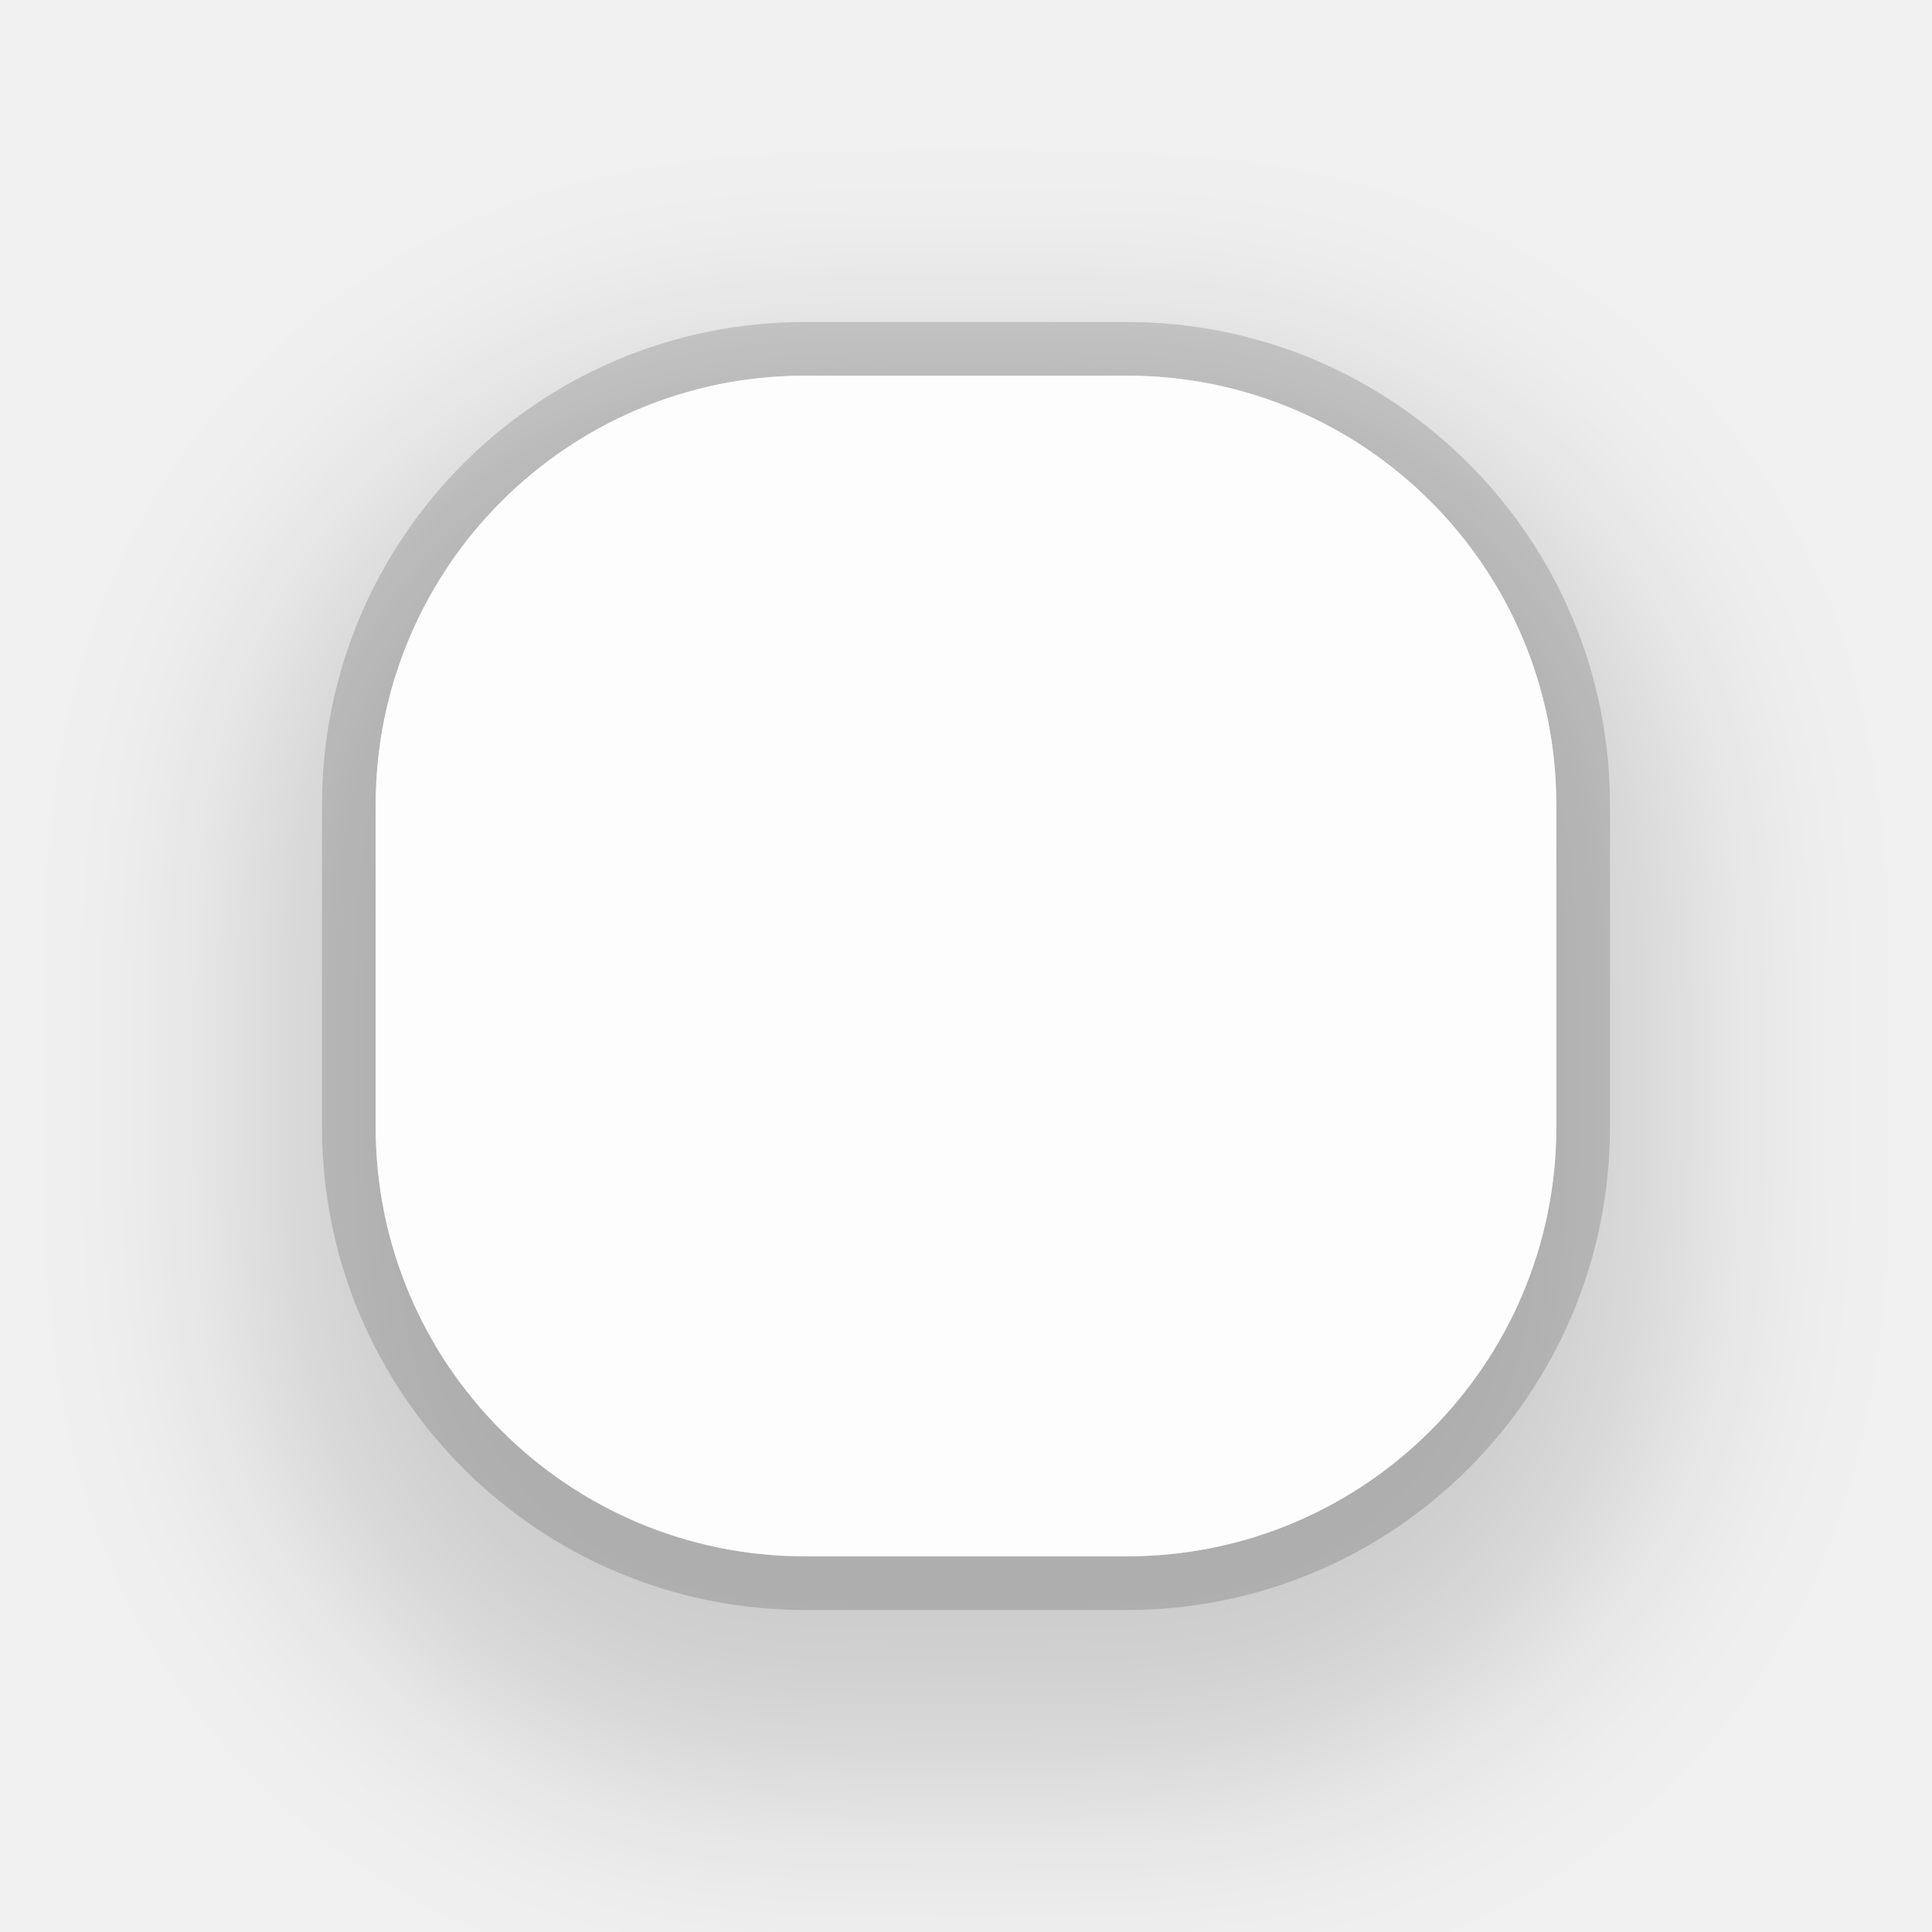
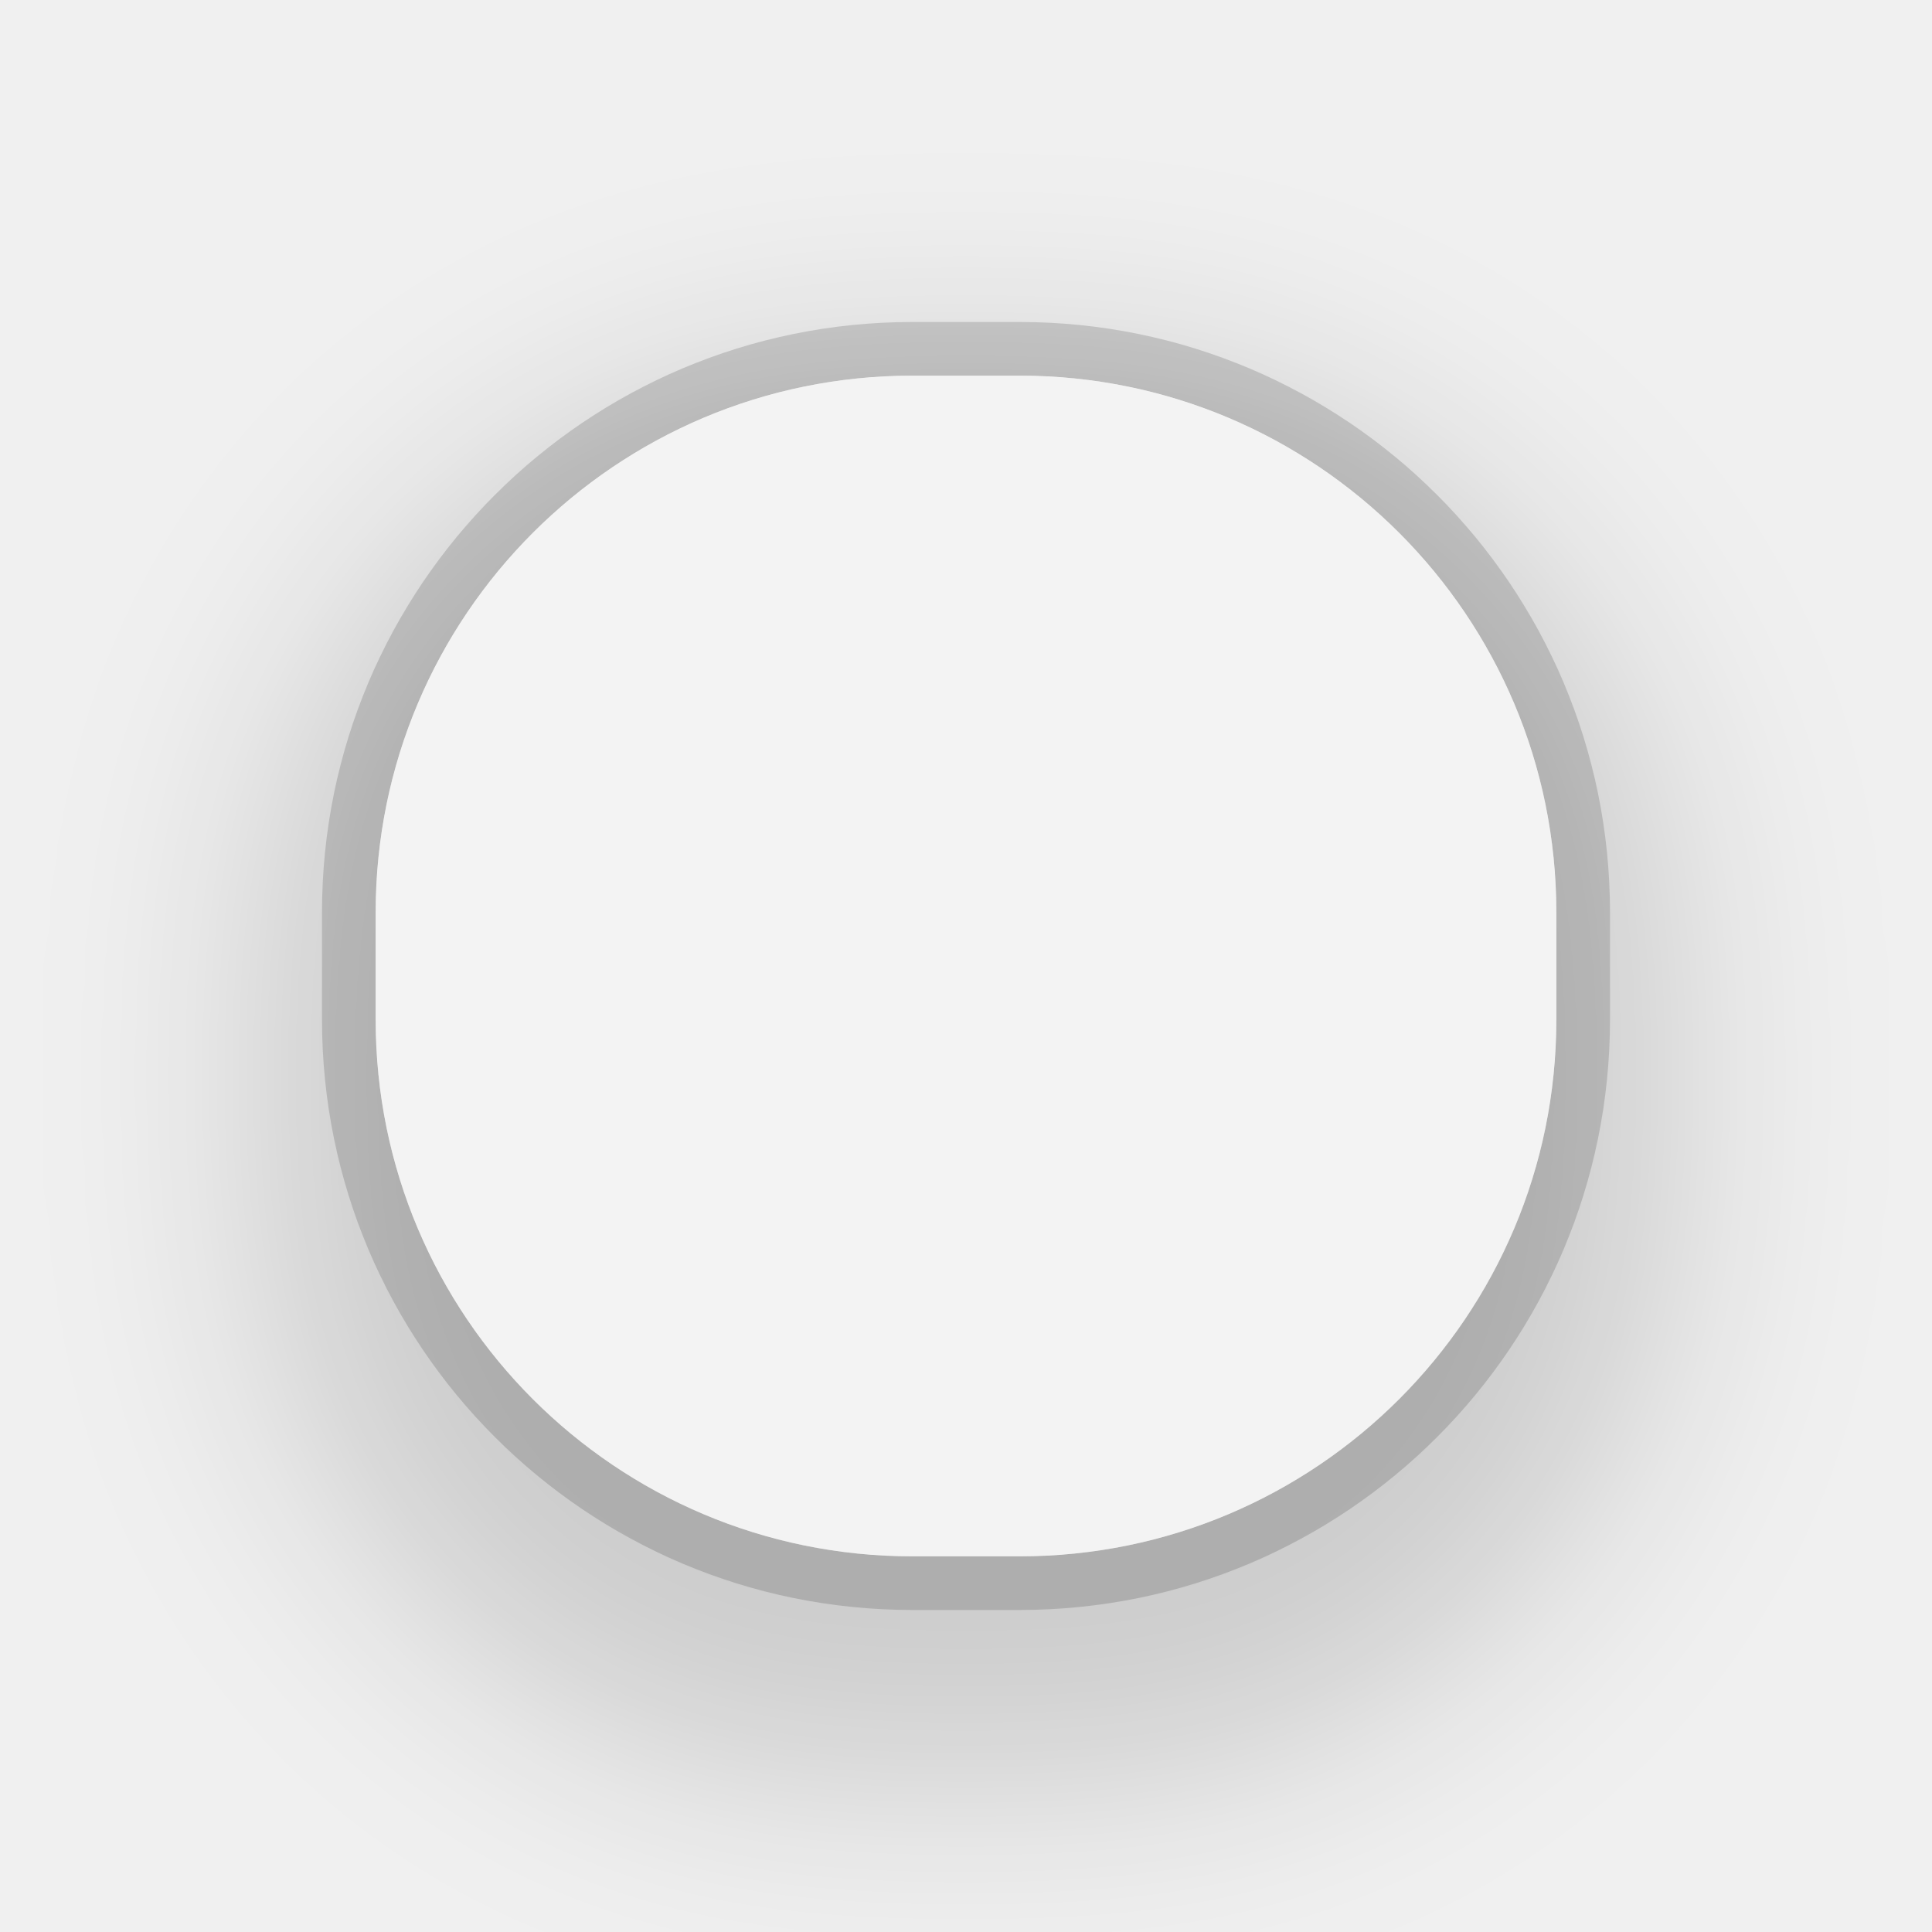
- <svg xmlns="http://www.w3.org/2000/svg" width="36" height="36" viewBox="0 0 36 36" id="svg5386" version="1.1">
-   <defs id="defs5388">
-     <filter style="color-interpolation-filters:sRGB" id="filter922" x="-0.18" width="1.36" y="-0.18" height="1.36">
-       <feGaussianBlur stdDeviation="1.95" id="feGaussianBlur924" />
+ <svg xmlns="http://www.w3.org/2000/svg" width="36" height="36" version="1.1" viewBox="0 0 36 36">
+   <defs>
+     <filter id="filter922" x="-.18" y="-.18" width="1.36" height="1.36" color-interpolation-filters="sRGB">
+       <feGaussianBlur stdDeviation="1.95" />
    </filter>
  </defs>
-   <g id="layer1" transform="translate(0,-1016.362)">
-     <rect ry="9.455" rx="9.455" y="1023.362" x="5" height="26" width="26" id="rect828" style="display:inline;opacity:0.15;fill:#000000;fill-opacity:1;stroke:none;stroke-width:0.982;stroke-linecap:round;stroke-linejoin:miter;stroke-miterlimit:4;stroke-dasharray:none;stroke-dashoffset:0;stroke-opacity:1;filter:url(#filter922)" transform="matrix(1.018061,0,0,1.018061,-0.325107,-18.71821)" />
-     <rect style="display:inline;opacity:0.15;fill:none;fill-opacity:1;stroke:#000000;stroke-width:1;stroke-linecap:round;stroke-linejoin:miter;stroke-miterlimit:4;stroke-dasharray:none;stroke-dashoffset:0;stroke-opacity:1" id="rect4164-4-3" width="23" height="23" x="6.5" y="1022.862" rx="8.5" ry="8.5" />
-     <rect style="display:inline;opacity:0.95;fill:#ffffff;fill-opacity:1;stroke:none;stroke-width:1;stroke-linecap:round;stroke-linejoin:miter;stroke-miterlimit:4;stroke-dasharray:none;stroke-dashoffset:0;stroke-opacity:1" id="rect4164" width="22" height="22" x="7" y="1023.362" rx="8" ry="8" />
+   <g transform="translate(0 -1016.4)">
+     <rect transform="matrix(1.0181 0 0 1.0181 -.32511 -18.718)" x="5" y="1023.4" width="26" height="26" rx="11.035" ry="11.035" fill="#000000" filter="url(#filter922)" opacity=".15" />
+     <rect x="6.5" y="1022.9" width="23" height="23" rx="10.5" ry="10.5" fill="none" opacity=".15" stroke="#000000" stroke-linecap="round" />
+     <rect x="7" y="1023.4" width="22" height="22" rx="10" ry="10" fill="#f5f5f5" opacity=".95" />
  </g>
</svg>
